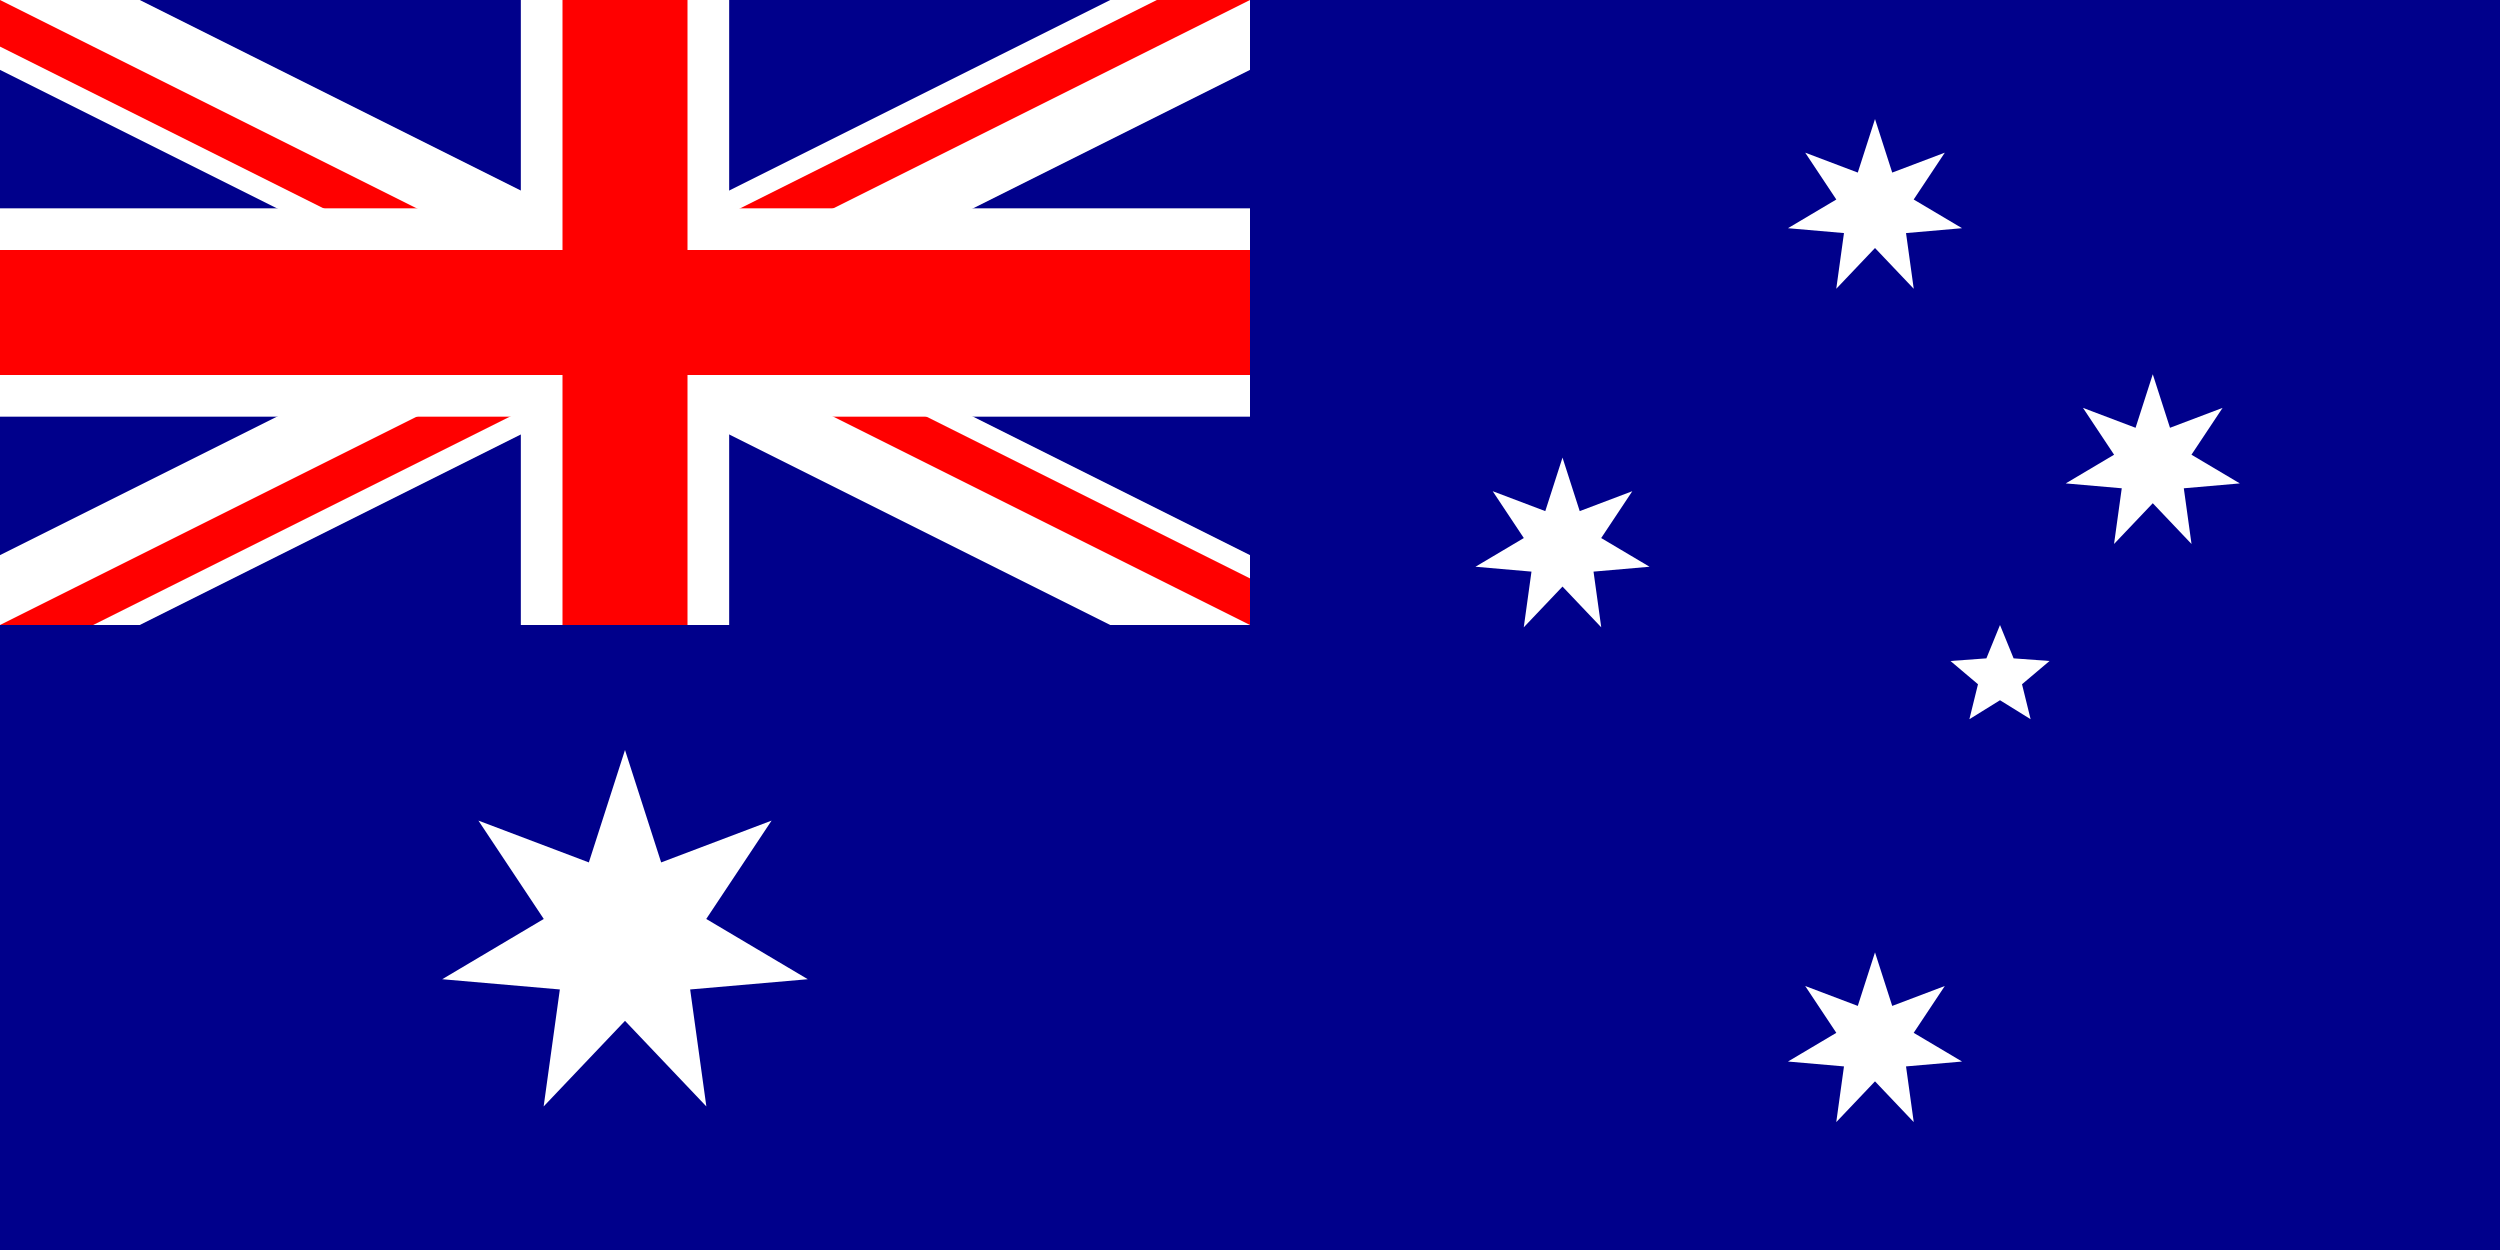
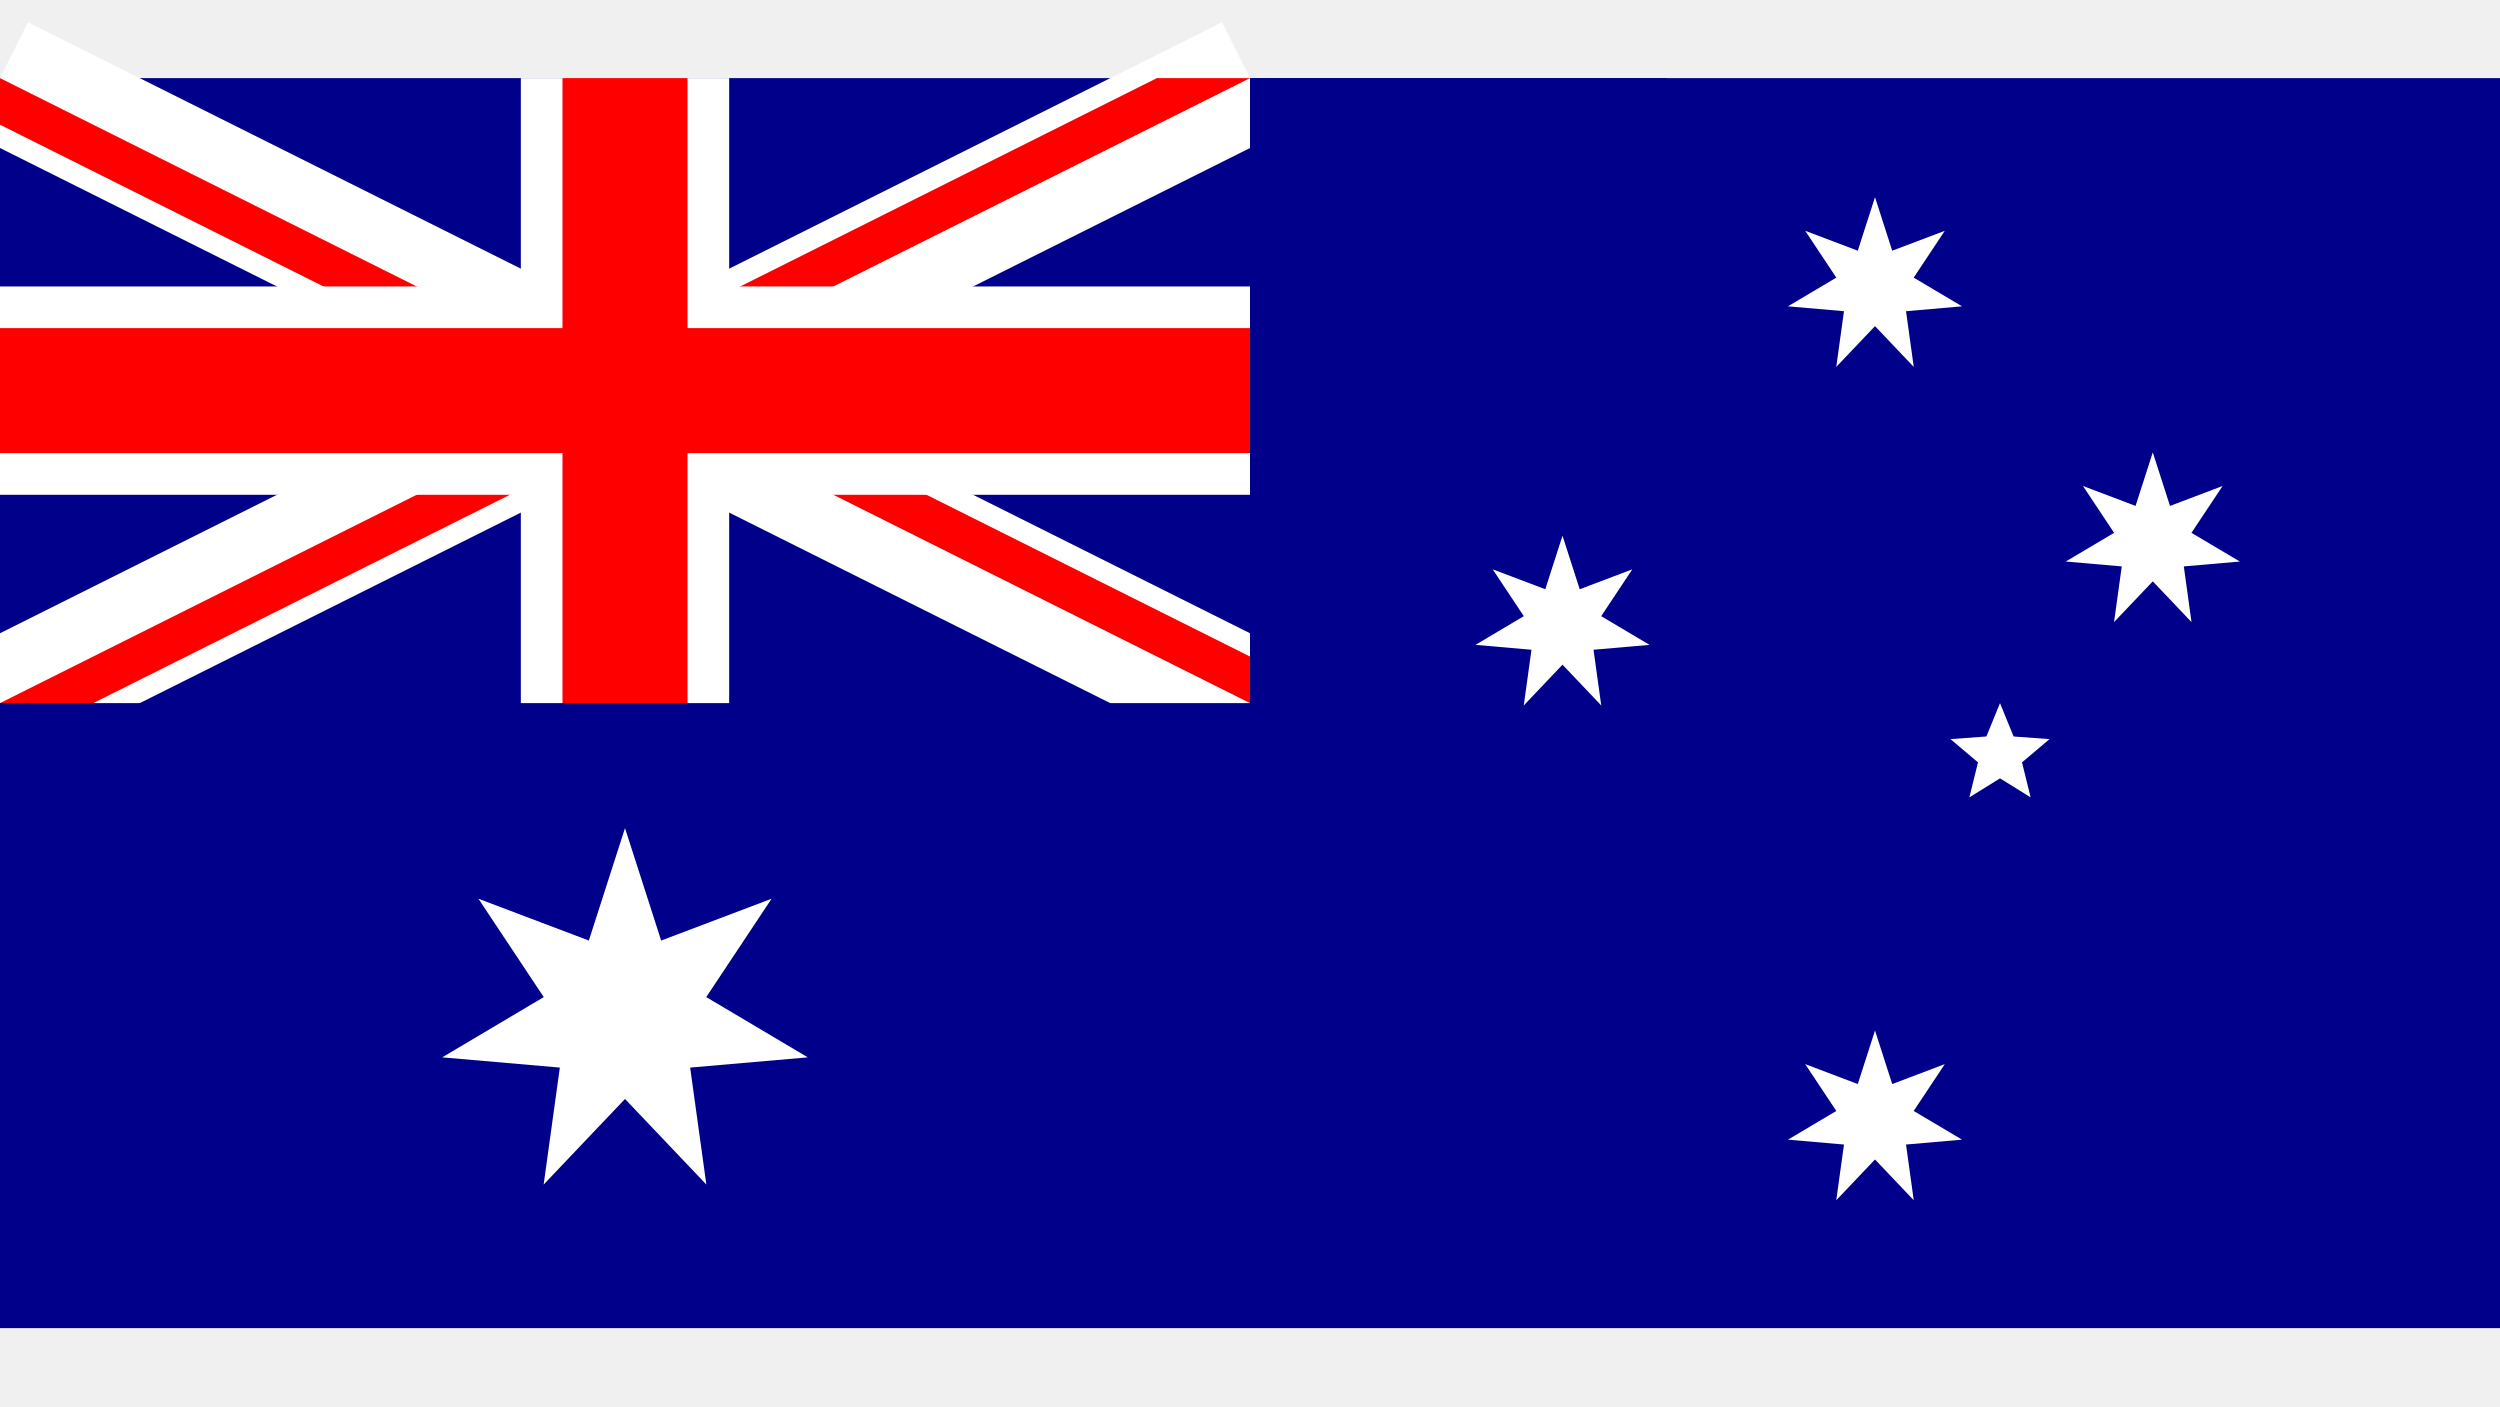
- <svg xmlns="http://www.w3.org/2000/svg" xmlns:xlink="http://www.w3.org/1999/xlink" width="1280" height="640" viewBox="0 0 10080 5040">
+ <svg xmlns="http://www.w3.org/2000/svg" xmlns:xlink="http://www.w3.org/1999/xlink" width="1920" height="1080" viewBox="0 0 10080 5040">
  <defs>
    <clipPath id="c">
      <path d="M0,0V1.5H7V3H6zM6,0H3V3.5H0V3z" />
    </clipPath>
    <path id="Star7" d="M0,-360 69.421,-144.155 281.459,-224.456 155.988,-35.603 350.974,80.108 125.093,99.758 156.198,324.349 0,160 -156.198,324.349 -125.093,99.758 -350.974,80.108 -155.988,-35.603 -281.459,-224.456 -69.421,-144.155z" />
    <path id="Star5" d="M0,-210 54.86,-75.508 199.722,-64.894 88.765,28.842 123.435,169.894 0,93.333 -123.435,169.894 -88.765,28.842 -199.722,-64.894 -54.86,-75.508z" />
    <use id="Cstar" xlink:href="#Star7" transform="scale(2.1)" />
  </defs>
  <g transform="scale(840)">
    <rect width="12" height="6" fill="#00008b" />
    <path d="M0,0 6,3M6,0 0,3" stroke="#fff" stroke-width="0.6" />
    <path d="M0,0 6,3M6,0 0,3" stroke="#f00" stroke-width="0.4" clip-path="url(#c)" />
    <path d="M3,0V3.5M0,1.5H7" stroke="#fff" />
    <path d="M3,0V3.5M0,1.5H7" stroke="#f00" stroke-width="0.6" />
    <path d="M0,3H6V0H8V4H0z" fill="#00008b" />
  </g>
  <g fill="#fff">
    <use id="Comwlth" xlink:href="#Cstar" x="2520" y="3780" />
    <use id="αCrucis" xlink:href="#Star7" x="7560" y="4200" />
    <use id="βCrucis" xlink:href="#Star7" x="6300" y="2205" />
    <use id="γCrucis" xlink:href="#Star7" x="7560" y="840" />
    <use id="δCrucis" xlink:href="#Star7" x="8680" y="1869" />
    <use id="εCrucis" xlink:href="#Star5" x="8064" y="2730" />
  </g>
</svg>
